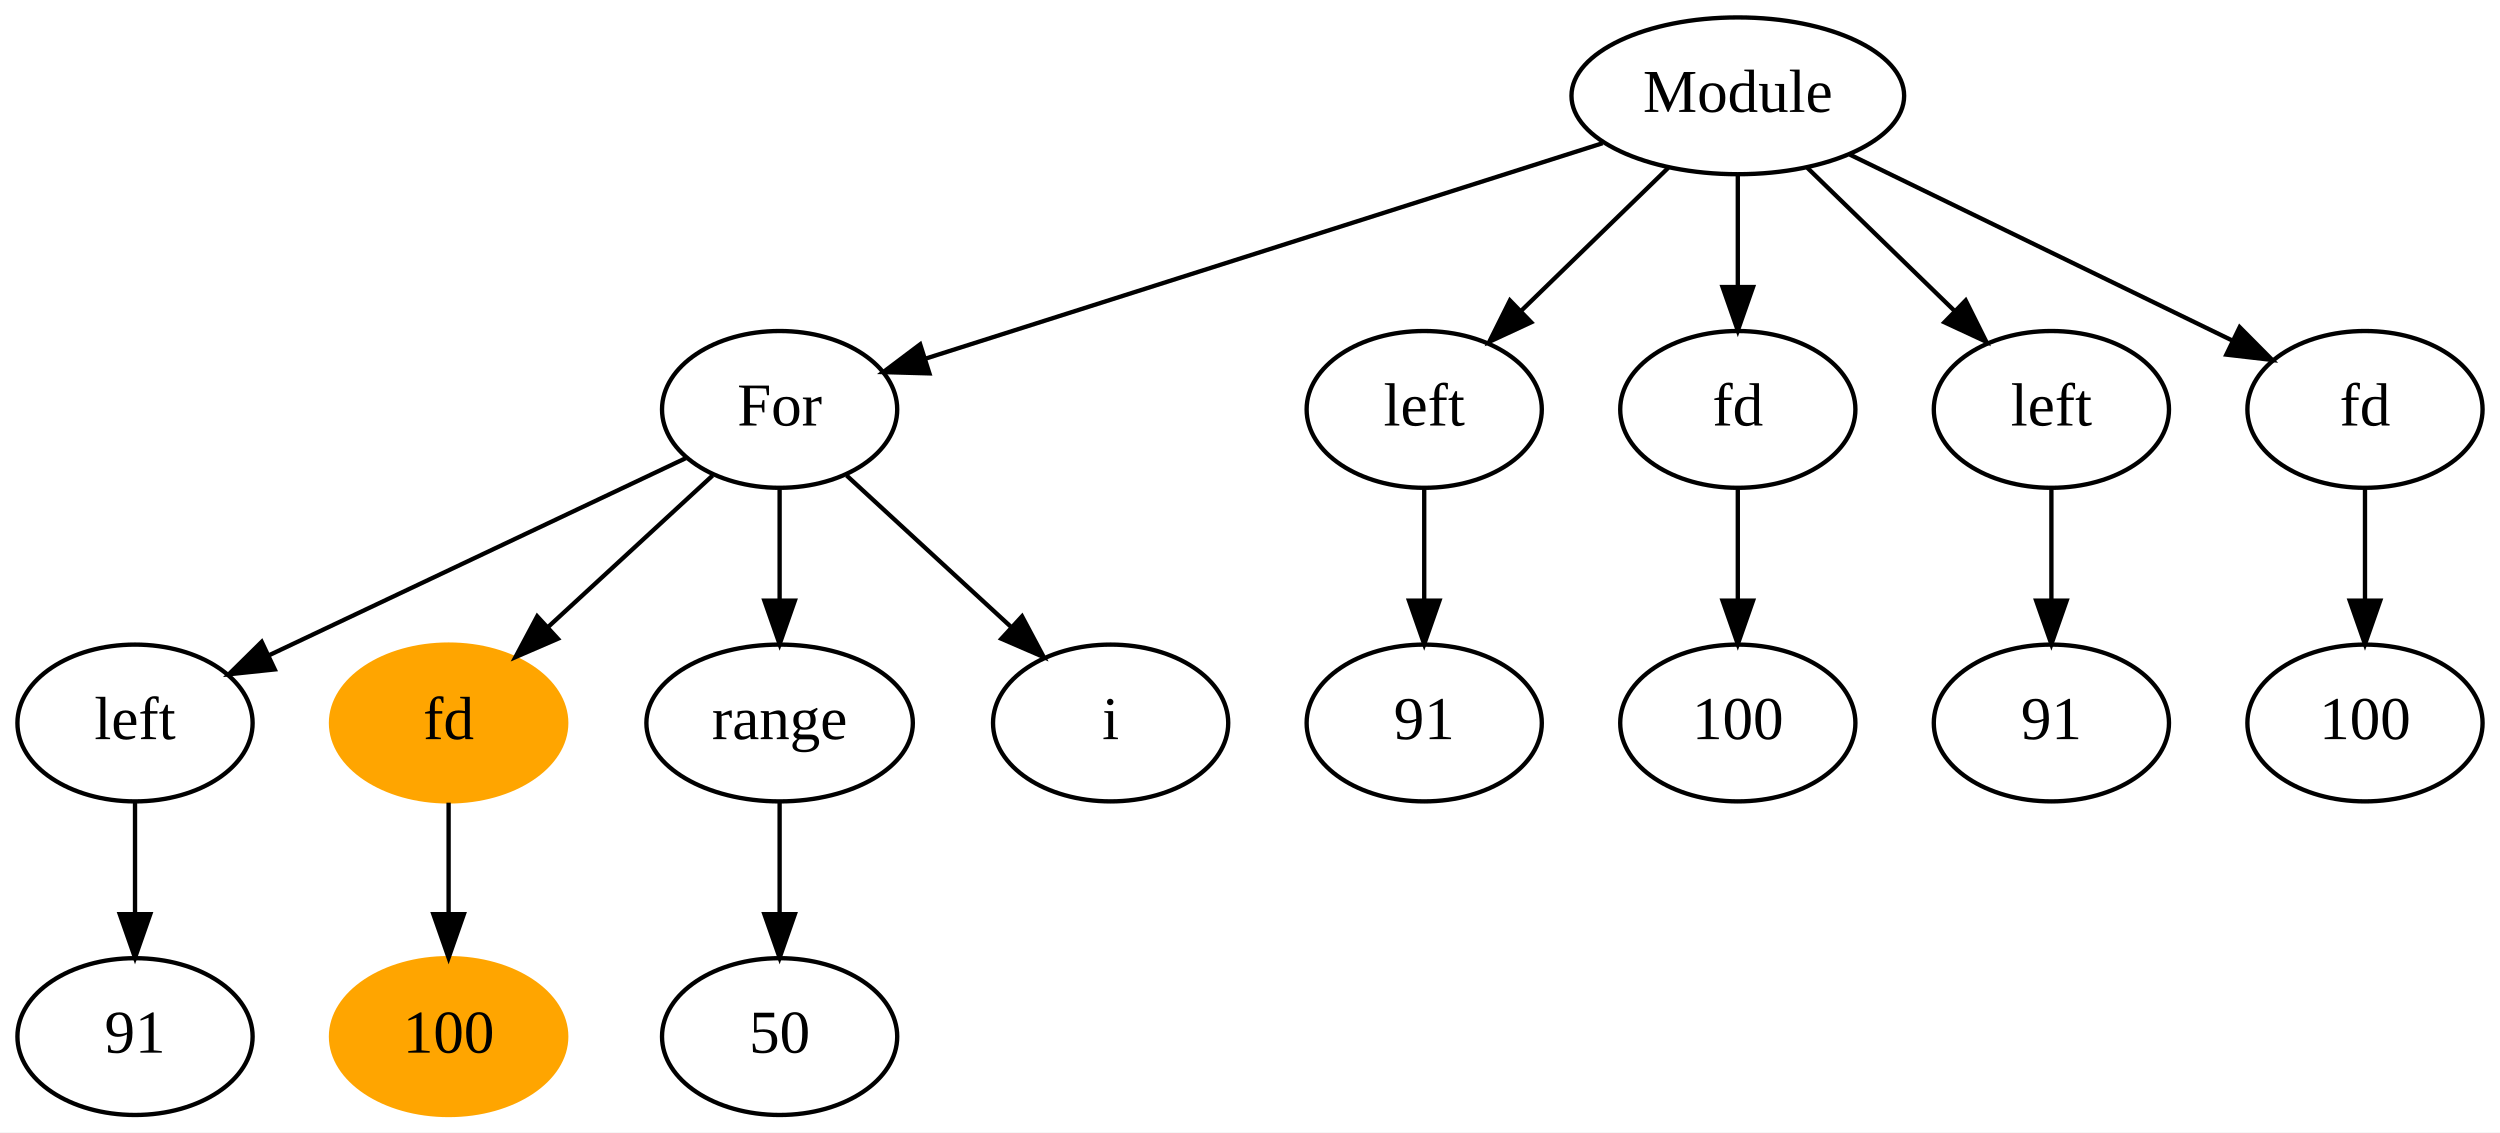
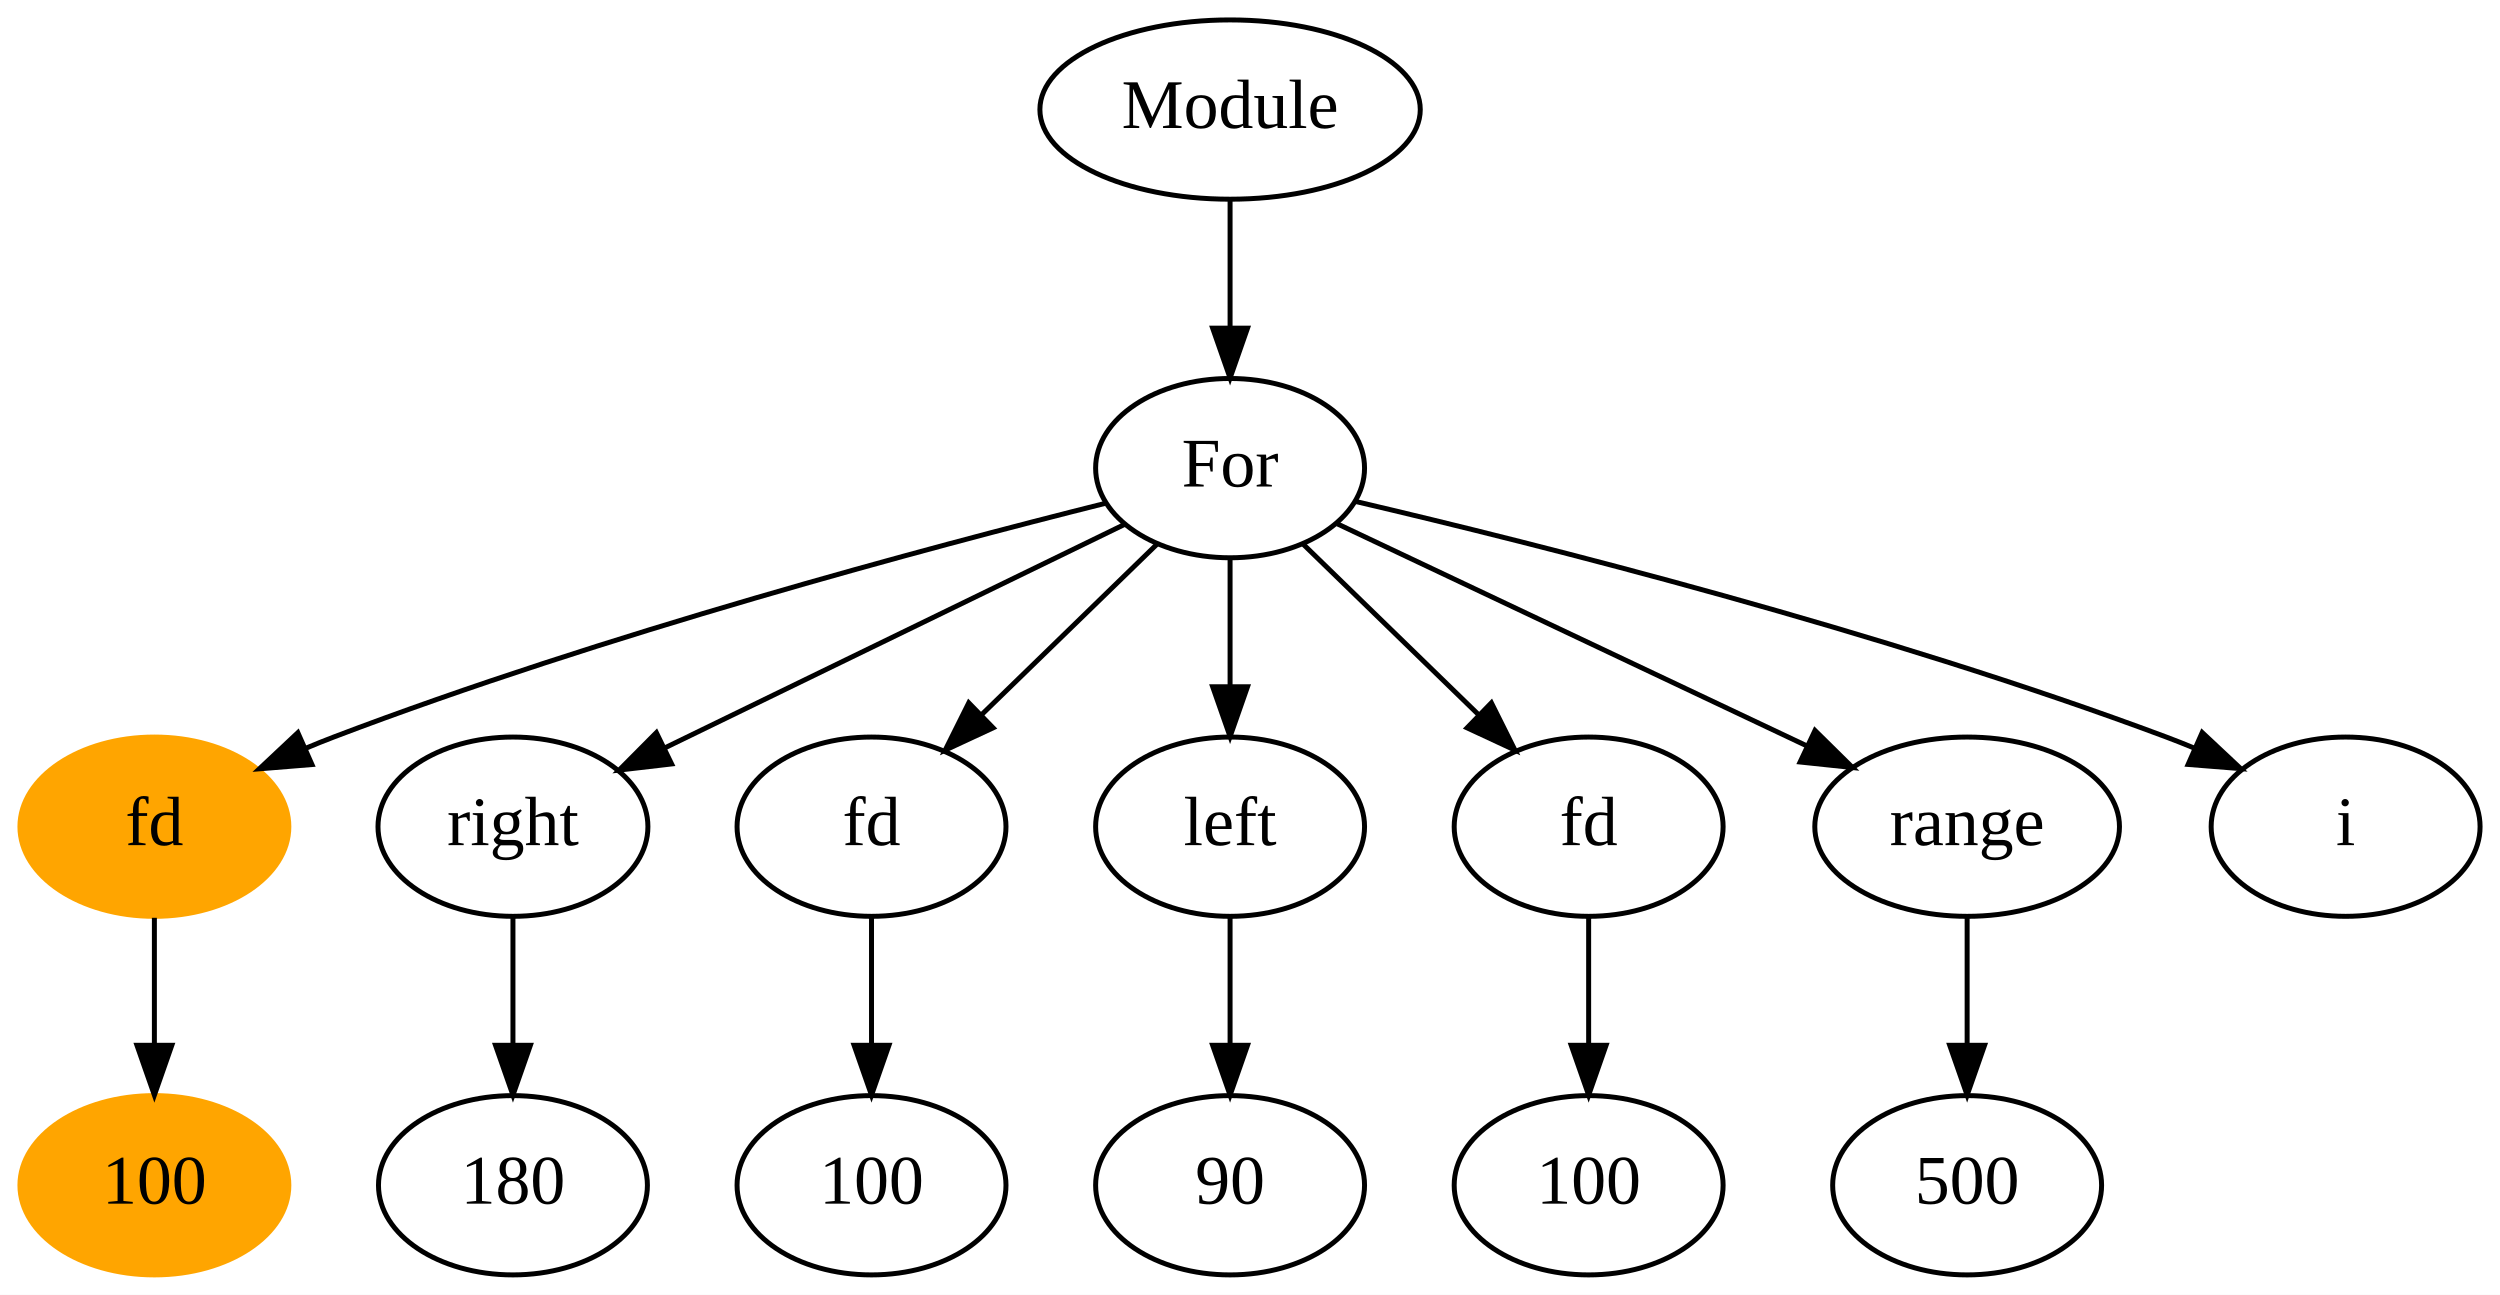
- <svg xmlns="http://www.w3.org/2000/svg" width="574pt" height="260pt" viewBox="0.00 0.00 574.00 260.00">
+ <svg xmlns="http://www.w3.org/2000/svg" width="502pt" height="260pt" viewBox="0.00 0.00 502.00 260.00">
  <g id="graph0" class="graph" transform="scale(1 1) rotate(0) translate(4 256)">
-     <polygon fill="white" stroke="transparent" points="-4,4 -4,-256 570,-256 570,4 -4,4" />
+     <polygon fill="white" stroke="transparent" points="-4,4 -4,-256 498,-256 498,4 -4,4" />
    <g id="node1" class="node">
-       <ellipse fill="none" stroke="black" cx="395" cy="-234" rx="38.19" ry="18" />
-       <text text-anchor="middle" x="395" y="-230.3" font-family="Times New Roman,serif" font-size="14.00">Module</text>
+       <ellipse fill="none" stroke="black" cx="243" cy="-234" rx="38.19" ry="18" />
+       <text text-anchor="middle" x="243" y="-230.3" font-family="Times New Roman,serif" font-size="14.00">Module</text>
    </g>
    <g id="node2" class="node">
-       <ellipse fill="none" stroke="black" cx="175" cy="-162" rx="27" ry="18" />
-       <text text-anchor="middle" x="175" y="-158.3" font-family="Times New Roman,serif" font-size="14.00">For</text>
+       <ellipse fill="none" stroke="black" cx="243" cy="-162" rx="27" ry="18" />
+       <text text-anchor="middle" x="243" y="-158.3" font-family="Times New Roman,serif" font-size="14.00">For</text>
    </g>
    <g id="edge1" class="edge">
-       <path fill="none" stroke="black" d="M363.95,-223.12C322.83,-210.04 250.6,-187.05 208.35,-173.61" />
-       <polygon fill="black" stroke="black" points="209.39,-170.27 198.8,-170.57 207.27,-176.94 209.39,-170.27" />
-     </g>
-     <g id="node10" class="node">
-       <ellipse fill="none" stroke="black" cx="323" cy="-162" rx="27" ry="18" />
-       <text text-anchor="middle" x="323" y="-158.3" font-family="Times New Roman,serif" font-size="14.00">left</text>
-     </g>
-     <g id="edge9" class="edge">
-       <path fill="none" stroke="black" d="M379.02,-217.46C369.06,-207.78 356.09,-195.17 345.15,-184.53" />
-       <polygon fill="black" stroke="black" points="347.56,-182 337.95,-177.54 342.68,-187.02 347.56,-182" />
-     </g>
-     <g id="node12" class="node">
-       <ellipse fill="none" stroke="black" cx="395" cy="-162" rx="27" ry="18" />
-       <text text-anchor="middle" x="395" y="-158.3" font-family="Times New Roman,serif" font-size="14.00">fd</text>
-     </g>
-     <g id="edge11" class="edge">
-       <path fill="none" stroke="black" d="M395,-215.7C395,-207.98 395,-198.71 395,-190.11" />
-       <polygon fill="black" stroke="black" points="398.5,-190.1 395,-180.1 391.5,-190.1 398.5,-190.1" />
-     </g>
-     <g id="node14" class="node">
-       <ellipse fill="none" stroke="black" cx="467" cy="-162" rx="27" ry="18" />
-       <text text-anchor="middle" x="467" y="-158.3" font-family="Times New Roman,serif" font-size="14.00">left</text>
-     </g>
-     <g id="edge13" class="edge">
-       <path fill="none" stroke="black" d="M410.98,-217.46C420.94,-207.78 433.91,-195.17 444.85,-184.53" />
-       <polygon fill="black" stroke="black" points="447.32,-187.02 452.05,-177.54 442.44,-182 447.32,-187.02" />
-     </g>
-     <g id="node16" class="node">
-       <ellipse fill="none" stroke="black" cx="539" cy="-162" rx="27" ry="18" />
-       <text text-anchor="middle" x="539" y="-158.3" font-family="Times New Roman,serif" font-size="14.00">fd</text>
-     </g>
-     <g id="edge15" class="edge">
-       <path fill="none" stroke="black" d="M420.74,-220.49C445.39,-208.51 482.56,-190.44 508.64,-177.76" />
-       <polygon fill="black" stroke="black" points="510.23,-180.88 517.7,-173.36 507.17,-174.58 510.23,-180.88" />
+       <path fill="none" stroke="black" d="M243,-215.7C243,-207.98 243,-198.71 243,-190.11" />
+       <polygon fill="black" stroke="black" points="246.5,-190.1 243,-180.1 239.5,-190.1 246.5,-190.1" />
    </g>
    <g id="node3" class="node">
-       <ellipse fill="none" stroke="black" cx="27" cy="-90" rx="27" ry="18" />
-       <text text-anchor="middle" x="27" y="-86.3" font-family="Times New Roman,serif" font-size="14.00">left</text>
+       <ellipse fill="orange" stroke="orange" cx="27" cy="-90" rx="27" ry="18" />
+       <text text-anchor="middle" x="27" y="-86.3" font-family="Times New Roman,serif" font-size="14.00">fd</text>
    </g>
    <g id="edge2" class="edge">
-       <path fill="none" stroke="black" d="M153.48,-150.82C128.27,-138.9 86.32,-119.06 57.7,-105.52" />
-       <polygon fill="black" stroke="black" points="59.08,-102.3 48.55,-101.19 56.09,-108.63 59.08,-102.3" />
+       <path fill="none" stroke="black" d="M217.85,-154.91C182.68,-146.1 117.04,-128.57 63,-108 61.16,-107.3 59.28,-106.54 57.4,-105.75" />
+       <polygon fill="black" stroke="black" points="58.64,-102.48 48.08,-101.62 55.81,-108.88 58.64,-102.48" />
    </g>
    <g id="node5" class="node">
-       <ellipse fill="orange" stroke="orange" cx="99" cy="-90" rx="27" ry="18" />
-       <text text-anchor="middle" x="99" y="-86.3" font-family="Times New Roman,serif" font-size="14.00">fd</text>
+       <ellipse fill="none" stroke="black" cx="99" cy="-90" rx="27.1" ry="18" />
+       <text text-anchor="middle" x="99" y="-86.3" font-family="Times New Roman,serif" font-size="14.00">right</text>
    </g>
    <g id="edge4" class="edge">
-       <path fill="none" stroke="black" d="M159.62,-146.83C148.8,-136.87 134.14,-123.37 121.95,-112.14" />
-       <polygon fill="black" stroke="black" points="124.08,-109.34 114.36,-105.14 119.34,-114.49 124.08,-109.34" />
+       <path fill="none" stroke="black" d="M221.75,-150.67C197.4,-138.83 157.28,-119.33 129.57,-105.86" />
+       <polygon fill="black" stroke="black" points="130.86,-102.6 120.33,-101.37 127.8,-108.89 130.86,-102.6" />
    </g>
    <g id="node7" class="node">
-       <ellipse fill="none" stroke="black" cx="175" cy="-90" rx="30.59" ry="18" />
-       <text text-anchor="middle" x="175" y="-86.3" font-family="Times New Roman,serif" font-size="14.00">range</text>
+       <ellipse fill="none" stroke="black" cx="171" cy="-90" rx="27" ry="18" />
+       <text text-anchor="middle" x="171" y="-86.3" font-family="Times New Roman,serif" font-size="14.00">fd</text>
    </g>
    <g id="edge6" class="edge">
-       <path fill="none" stroke="black" d="M175,-143.7C175,-135.98 175,-126.71 175,-118.11" />
-       <polygon fill="black" stroke="black" points="178.5,-118.1 175,-108.1 171.5,-118.1 178.5,-118.1" />
+       <path fill="none" stroke="black" d="M228.43,-146.83C218.25,-136.94 204.48,-123.55 192.97,-112.36" />
+       <polygon fill="black" stroke="black" points="195.41,-109.85 185.8,-105.38 190.53,-114.87 195.41,-109.85" />
    </g>
    <g id="node9" class="node">
-       <ellipse fill="none" stroke="black" cx="251" cy="-90" rx="27" ry="18" />
-       <text text-anchor="middle" x="251" y="-86.3" font-family="Times New Roman,serif" font-size="14.00">i</text>
+       <ellipse fill="none" stroke="black" cx="243" cy="-90" rx="27" ry="18" />
+       <text text-anchor="middle" x="243" y="-86.3" font-family="Times New Roman,serif" font-size="14.00">left</text>
    </g>
    <g id="edge8" class="edge">
-       <path fill="none" stroke="black" d="M190.38,-146.83C201.2,-136.87 215.86,-123.37 228.05,-112.14" />
-       <polygon fill="black" stroke="black" points="230.66,-114.49 235.64,-105.14 225.92,-109.34 230.66,-114.49" />
+       <path fill="none" stroke="black" d="M243,-143.7C243,-135.98 243,-126.71 243,-118.11" />
+       <polygon fill="black" stroke="black" points="246.5,-118.1 243,-108.1 239.5,-118.1 246.5,-118.1" />
+     </g>
+     <g id="node11" class="node">
+       <ellipse fill="none" stroke="black" cx="315" cy="-90" rx="27" ry="18" />
+       <text text-anchor="middle" x="315" y="-86.3" font-family="Times New Roman,serif" font-size="14.00">fd</text>
+     </g>
+     <g id="edge10" class="edge">
+       <path fill="none" stroke="black" d="M257.57,-146.83C267.75,-136.94 281.52,-123.55 293.03,-112.36" />
+       <polygon fill="black" stroke="black" points="295.47,-114.87 300.2,-105.38 290.59,-109.85 295.47,-114.87" />
+     </g>
+     <g id="node13" class="node">
+       <ellipse fill="none" stroke="black" cx="391" cy="-90" rx="30.59" ry="18" />
+       <text text-anchor="middle" x="391" y="-86.3" font-family="Times New Roman,serif" font-size="14.00">range</text>
+     </g>
+     <g id="edge12" class="edge">
+       <path fill="none" stroke="black" d="M264.52,-150.82C289.3,-139.1 330.25,-119.73 358.82,-106.22" />
+       <polygon fill="black" stroke="black" points="360.45,-109.32 367.99,-101.88 357.46,-102.99 360.45,-109.32" />
+     </g>
+     <g id="node15" class="node">
+       <ellipse fill="none" stroke="black" cx="467" cy="-90" rx="27" ry="18" />
+       <text text-anchor="middle" x="467" y="-86.3" font-family="Times New Roman,serif" font-size="14.00">i</text>
+     </g>
+     <g id="edge14" class="edge">
+       <path fill="none" stroke="black" d="M268.36,-155.27C304.89,-146.71 374.15,-129.27 431,-108 432.84,-107.31 434.73,-106.56 436.61,-105.78" />
+       <polygon fill="black" stroke="black" points="438.2,-108.91 445.93,-101.66 435.37,-102.5 438.2,-108.91" />
    </g>
    <g id="node4" class="node">
-       <ellipse fill="none" stroke="black" cx="27" cy="-18" rx="27" ry="18" />
-       <text text-anchor="middle" x="27" y="-14.3" font-family="Times New Roman,serif" font-size="14.00">91</text>
+       <ellipse fill="orange" stroke="orange" cx="27" cy="-18" rx="27" ry="18" />
+       <text text-anchor="middle" x="27" y="-14.3" font-family="Times New Roman,serif" font-size="14.00">100</text>
    </g>
    <g id="edge3" class="edge">
      <path fill="none" stroke="black" d="M27,-71.7C27,-63.98 27,-54.71 27,-46.11" />
      <polygon fill="black" stroke="black" points="30.5,-46.1 27,-36.1 23.5,-46.1 30.5,-46.1" />
    </g>
    <g id="node6" class="node">
-       <ellipse fill="orange" stroke="orange" cx="99" cy="-18" rx="27" ry="18" />
-       <text text-anchor="middle" x="99" y="-14.3" font-family="Times New Roman,serif" font-size="14.00">100</text>
+       <ellipse fill="none" stroke="black" cx="99" cy="-18" rx="27" ry="18" />
+       <text text-anchor="middle" x="99" y="-14.3" font-family="Times New Roman,serif" font-size="14.00">180</text>
    </g>
    <g id="edge5" class="edge">
      <path fill="none" stroke="black" d="M99,-71.7C99,-63.98 99,-54.71 99,-46.11" />
      <polygon fill="black" stroke="black" points="102.5,-46.1 99,-36.1 95.5,-46.1 102.5,-46.1" />
    </g>
    <g id="node8" class="node">
-       <ellipse fill="none" stroke="black" cx="175" cy="-18" rx="27" ry="18" />
-       <text text-anchor="middle" x="175" y="-14.3" font-family="Times New Roman,serif" font-size="14.00">50</text>
+       <ellipse fill="none" stroke="black" cx="171" cy="-18" rx="27" ry="18" />
+       <text text-anchor="middle" x="171" y="-14.3" font-family="Times New Roman,serif" font-size="14.00">100</text>
    </g>
    <g id="edge7" class="edge">
-       <path fill="none" stroke="black" d="M175,-71.7C175,-63.98 175,-54.71 175,-46.11" />
-       <polygon fill="black" stroke="black" points="178.5,-46.1 175,-36.1 171.5,-46.1 178.5,-46.1" />
+       <path fill="none" stroke="black" d="M171,-71.7C171,-63.98 171,-54.71 171,-46.11" />
+       <polygon fill="black" stroke="black" points="174.5,-46.1 171,-36.1 167.5,-46.1 174.5,-46.1" />
    </g>
-     <g id="node11" class="node">
-       <ellipse fill="none" stroke="black" cx="323" cy="-90" rx="27" ry="18" />
-       <text text-anchor="middle" x="323" y="-86.3" font-family="Times New Roman,serif" font-size="14.00">91</text>
+     <g id="node10" class="node">
+       <ellipse fill="none" stroke="black" cx="243" cy="-18" rx="27" ry="18" />
+       <text text-anchor="middle" x="243" y="-14.3" font-family="Times New Roman,serif" font-size="14.00">90</text>
    </g>
-     <g id="edge10" class="edge">
-       <path fill="none" stroke="black" d="M323,-143.7C323,-135.98 323,-126.71 323,-118.11" />
-       <polygon fill="black" stroke="black" points="326.5,-118.1 323,-108.1 319.5,-118.1 326.5,-118.1" />
+     <g id="edge9" class="edge">
+       <path fill="none" stroke="black" d="M243,-71.7C243,-63.98 243,-54.71 243,-46.11" />
+       <polygon fill="black" stroke="black" points="246.5,-46.1 243,-36.1 239.5,-46.1 246.5,-46.1" />
    </g>
-     <g id="node13" class="node">
-       <ellipse fill="none" stroke="black" cx="395" cy="-90" rx="27" ry="18" />
-       <text text-anchor="middle" x="395" y="-86.3" font-family="Times New Roman,serif" font-size="14.00">100</text>
+     <g id="node12" class="node">
+       <ellipse fill="none" stroke="black" cx="315" cy="-18" rx="27" ry="18" />
+       <text text-anchor="middle" x="315" y="-14.3" font-family="Times New Roman,serif" font-size="14.00">100</text>
    </g>
-     <g id="edge12" class="edge">
-       <path fill="none" stroke="black" d="M395,-143.7C395,-135.98 395,-126.71 395,-118.11" />
-       <polygon fill="black" stroke="black" points="398.5,-118.1 395,-108.1 391.5,-118.1 398.5,-118.1" />
+     <g id="edge11" class="edge">
+       <path fill="none" stroke="black" d="M315,-71.7C315,-63.98 315,-54.71 315,-46.11" />
+       <polygon fill="black" stroke="black" points="318.5,-46.1 315,-36.1 311.5,-46.1 318.5,-46.1" />
    </g>
-     <g id="node15" class="node">
-       <ellipse fill="none" stroke="black" cx="467" cy="-90" rx="27" ry="18" />
-       <text text-anchor="middle" x="467" y="-86.3" font-family="Times New Roman,serif" font-size="14.00">91</text>
+     <g id="node14" class="node">
+       <ellipse fill="none" stroke="black" cx="391" cy="-18" rx="27" ry="18" />
+       <text text-anchor="middle" x="391" y="-14.3" font-family="Times New Roman,serif" font-size="14.00">500</text>
    </g>
-     <g id="edge14" class="edge">
-       <path fill="none" stroke="black" d="M467,-143.7C467,-135.98 467,-126.71 467,-118.11" />
-       <polygon fill="black" stroke="black" points="470.5,-118.1 467,-108.1 463.5,-118.1 470.5,-118.1" />
-     </g>
-     <g id="node17" class="node">
-       <ellipse fill="none" stroke="black" cx="539" cy="-90" rx="27" ry="18" />
-       <text text-anchor="middle" x="539" y="-86.3" font-family="Times New Roman,serif" font-size="14.00">100</text>
-     </g>
-     <g id="edge16" class="edge">
-       <path fill="none" stroke="black" d="M539,-143.7C539,-135.98 539,-126.71 539,-118.11" />
-       <polygon fill="black" stroke="black" points="542.5,-118.1 539,-108.1 535.5,-118.1 542.5,-118.1" />
+     <g id="edge13" class="edge">
+       <path fill="none" stroke="black" d="M391,-71.7C391,-63.98 391,-54.71 391,-46.11" />
+       <polygon fill="black" stroke="black" points="394.5,-46.1 391,-36.1 387.5,-46.1 394.5,-46.1" />
    </g>
  </g>
</svg>
